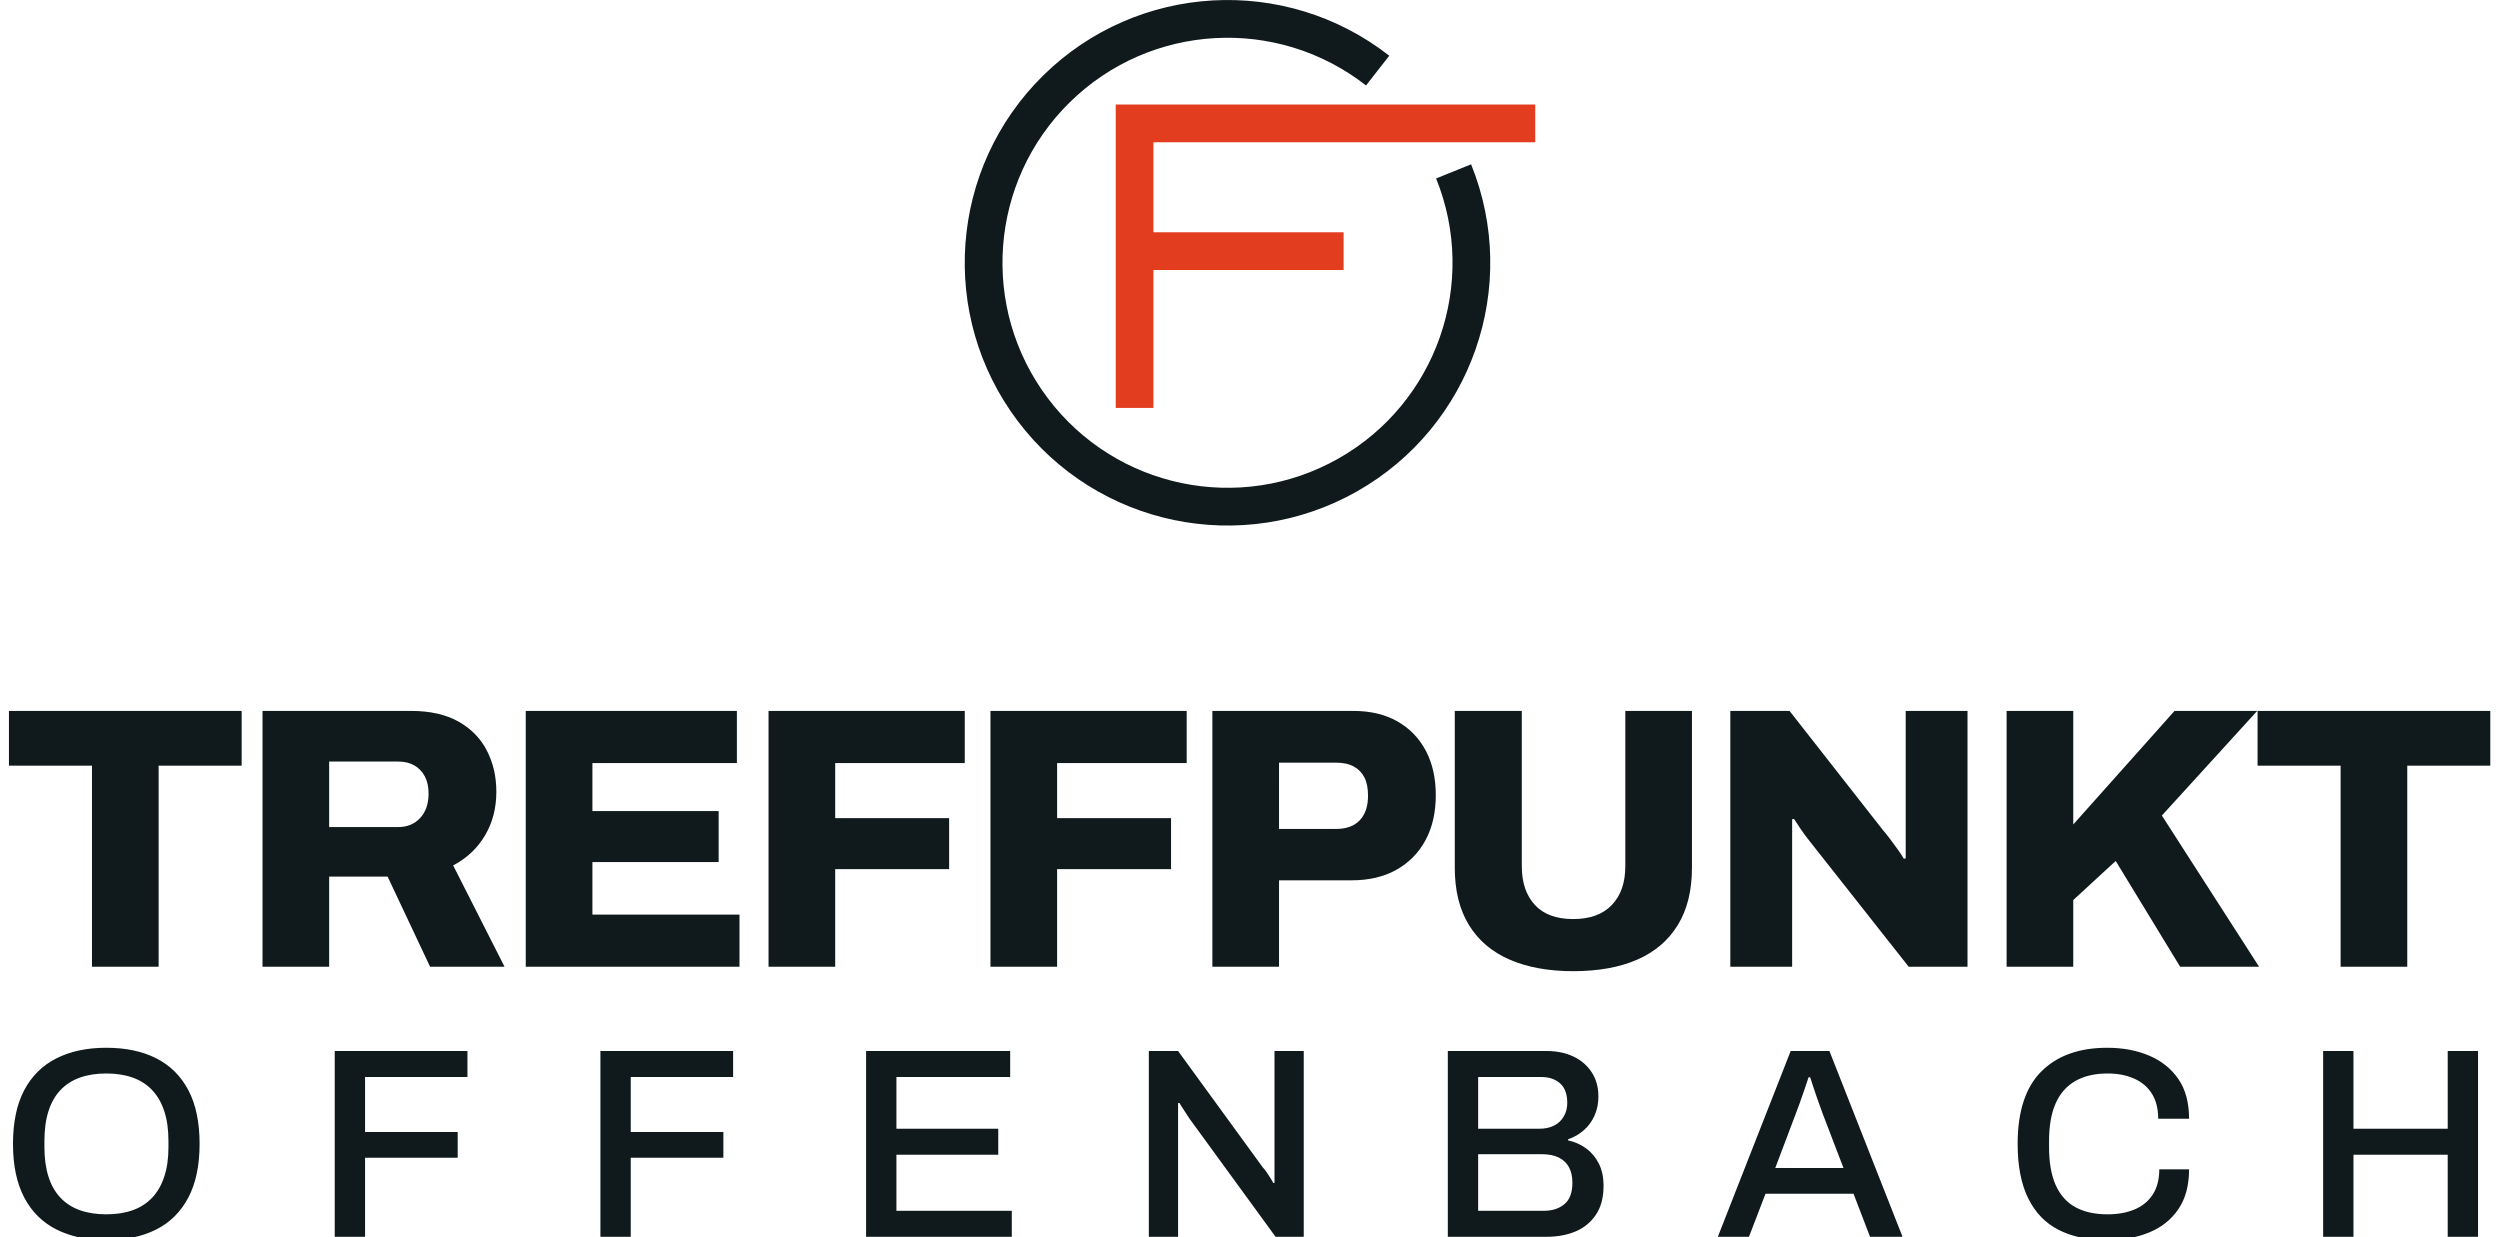
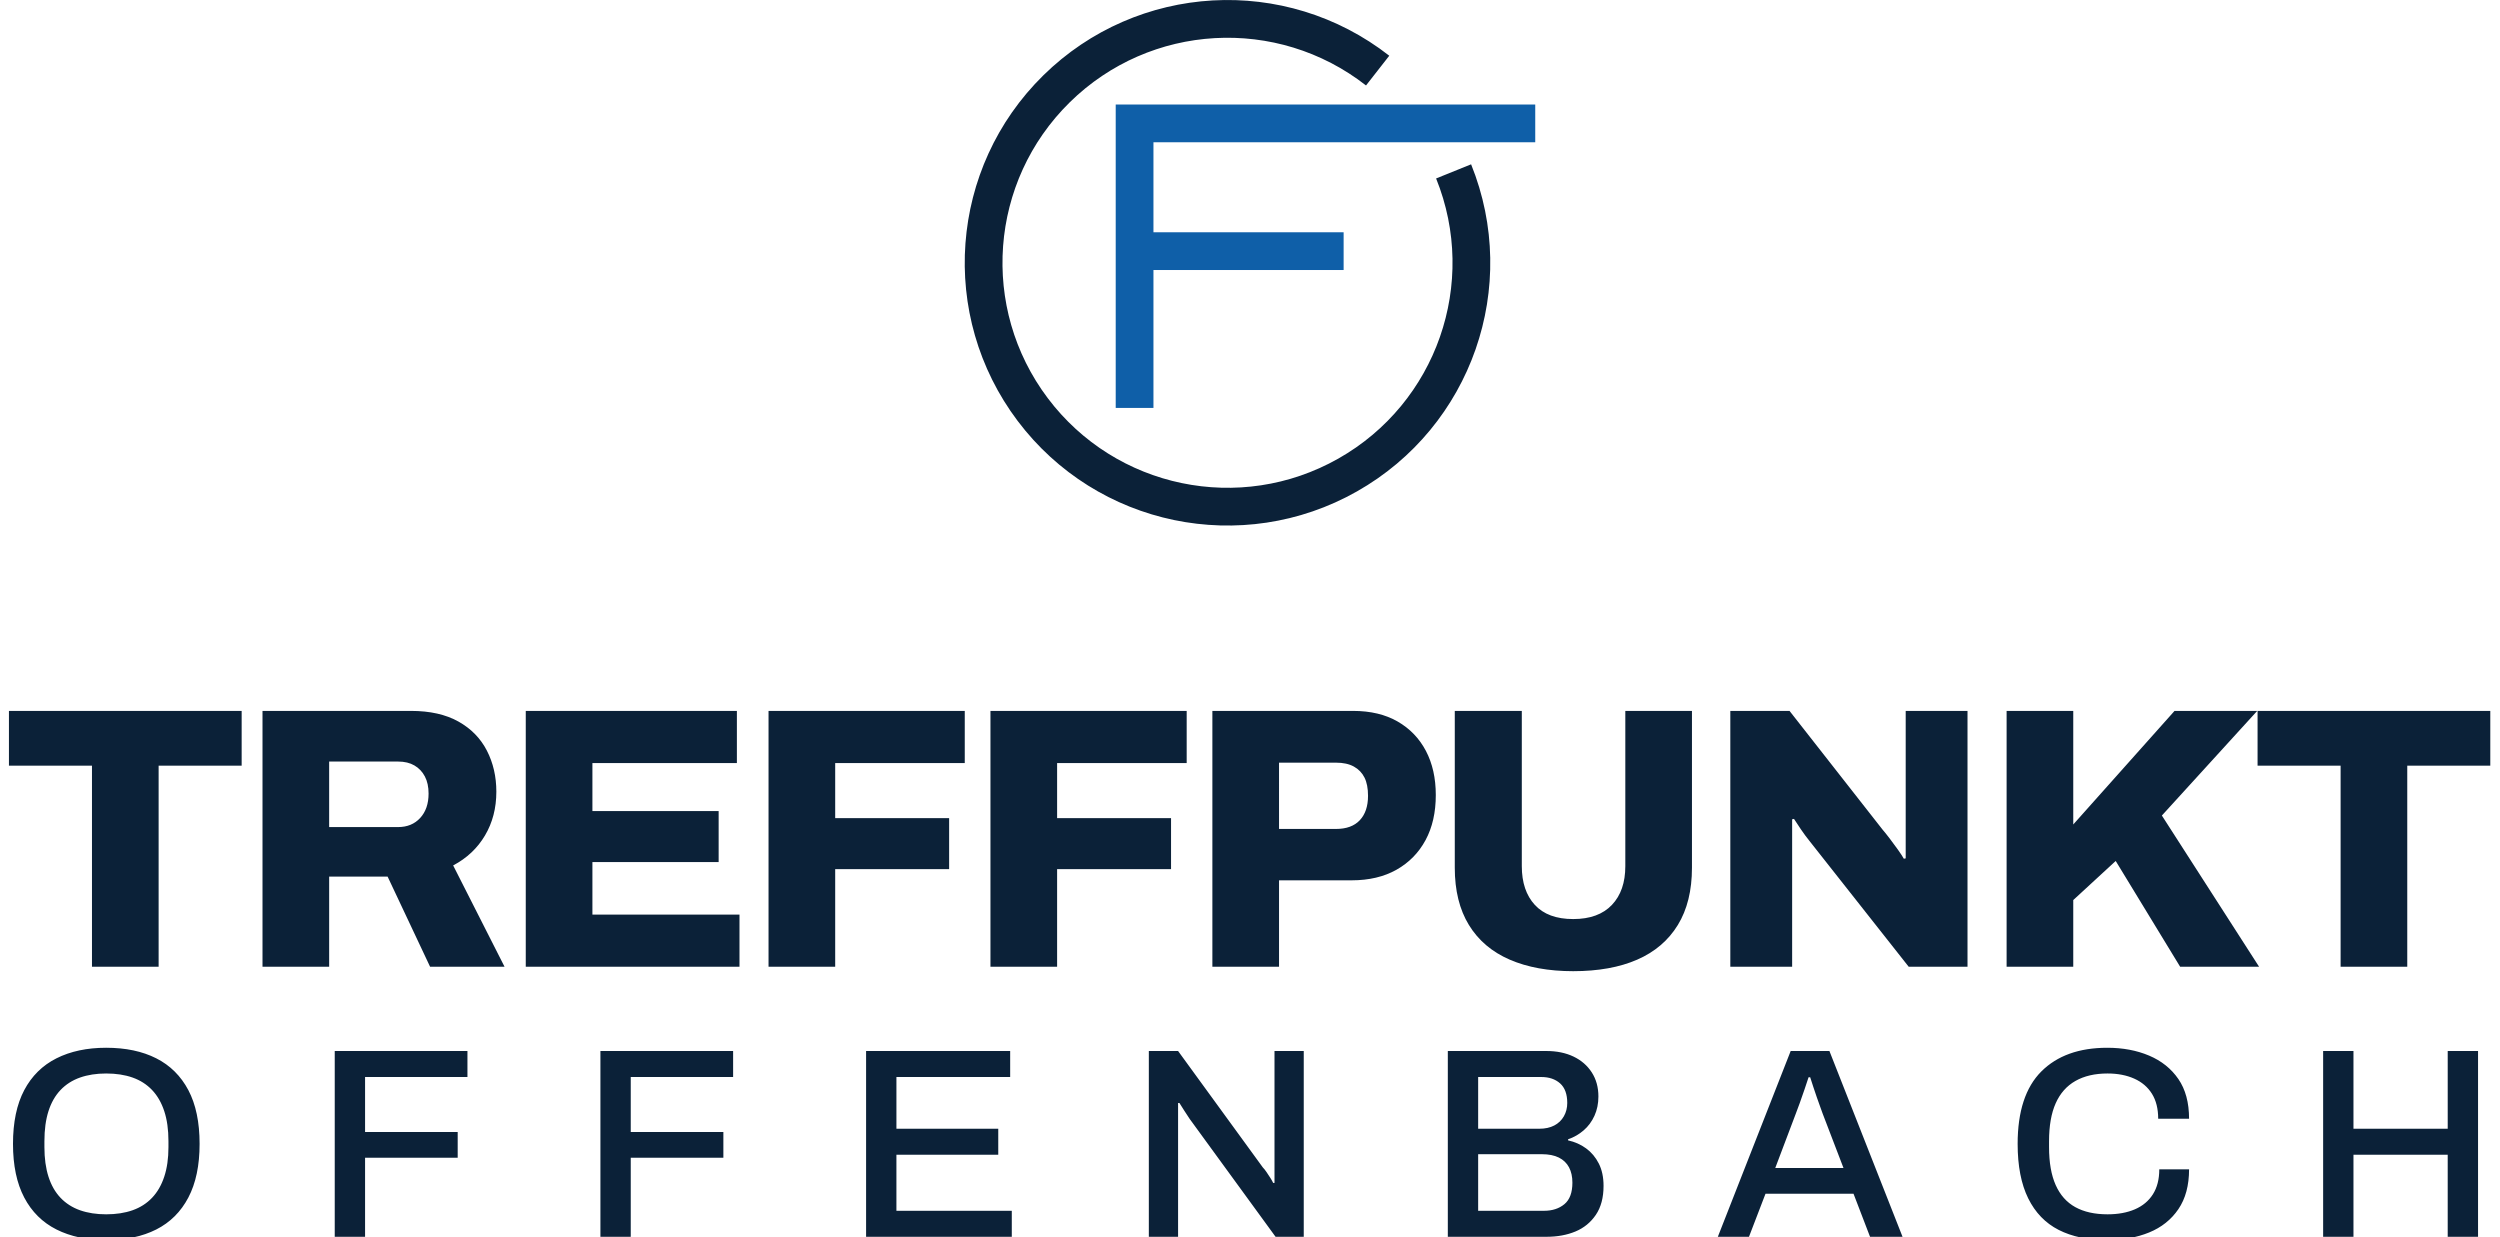
<svg xmlns="http://www.w3.org/2000/svg" role="img" viewBox="0 0 322.98 159.78">
  <g fill="none" stroke-width="4.876">
-     <path stroke="#101a1d" d="M187.794 22.142A31.508 31.508 0 1 1 177.98 9.12" class="tpof-ring" />
-     <path stroke="#e23d1f" d="M146.579 52.701v-36.76h51.762" class="tpof-f" />
-     <path stroke="#e23d1f" d="M146.579 32.446h27.006" class="tpof-bar" />
+     <path stroke="#0B2138" d="M187.794 22.142A31.508 31.508 0 1 1 177.98 9.12" class="tpof-ring" />
+     <path stroke="#0F5FA8" d="M146.579 52.701v-36.76h51.762" class="tpof-f" />
+     <path stroke="#0F5FA8" d="M146.579 32.446h27.006" class="tpof-bar" />
  </g>
-   <g fill="#101a1d">
+   <g fill="#0B2138">
    <path d="M11.882 124.892V98.915H1.155v-7.071H31.22v7.071H20.493v25.977Zm22.032 0V91.844h19.194q3.656 0 6.11 1.37 2.453 1.372 3.68 3.753 1.226 2.381 1.226 5.316 0 3.175-1.467 5.652t-4.113 3.872l6.638 13.085h-9.62l-5.485-11.641h-7.552v11.641Zm8.61-18.04h8.9q1.78 0 2.862-1.178 1.083-1.179 1.083-3.15 0-1.3-.481-2.214t-1.347-1.419-2.117-.505h-8.9Zm25.4 18.04V91.844H95.2v6.735H76.535v6.205h16.308v6.59H76.535v6.783h19.001v6.735Zm31.365 0V91.844h25.35v6.735H107.9v7.12h14.72v6.59H107.9v12.603Zm28.67 0V91.844h25.351v6.735h-16.74v7.12h14.72v6.59h-14.72v12.603Zm28.67 0V91.844h18.184q3.368 0 5.749 1.37 2.381 1.372 3.656 3.801t1.275 5.7q0 3.368-1.323 5.821-1.323 2.454-3.752 3.825-2.43 1.37-5.797 1.37h-9.38v11.161Zm8.612-17.799h7.36q2.02 0 3.078-1.13 1.059-1.13 1.059-3.151 0-1.443-.457-2.357t-1.371-1.42-2.31-.505h-7.36Zm38.002 18.376q-4.762 0-8.201-1.491t-5.268-4.474-1.828-7.408V91.844h8.659v20.06q0 3.175 1.684 5.003t4.954 1.828 5.003-1.828 1.732-5.003v-20.06h8.61v20.252q0 4.426-1.827 7.408-1.828 2.983-5.244 4.474t-8.274 1.491m20.3-.577V91.844h7.65l12.026 15.345q.336.385.89 1.107.553.721 1.082 1.467.53.746.77 1.179l.24-.049v-19.05h7.986v33.049h-7.601l-12.748-16.163q-.625-.77-1.178-1.588-.554-.818-.89-1.347l-.24.048v19.05Zm35.695 0V91.844h8.61v14.672l13.085-14.672h10.68l-12.316 13.517 12.556 19.531h-10.198l-8.323-13.662-5.484 5.051v8.611Zm43.15 0V98.915H291.66v-7.071h30.066v7.071h-10.727v25.977Z" />
    <path d="M13.715 160.204q-3.708 0-6.42-1.365t-4.164-4.128-1.452-6.928q0-4.199 1.452-6.945t4.164-4.111 6.42-1.365q3.78 0 6.473 1.365t4.146 4.11q1.452 2.747 1.452 6.946 0 4.164-1.452 6.928t-4.146 4.128-6.473 1.365m0-3.324q1.925 0 3.412-.525t2.519-1.61 1.574-2.728q.543-1.645.543-3.814v-.77q0-2.24-.543-3.884-.542-1.644-1.574-2.729-1.032-1.084-2.52-1.61-1.486-.524-3.41-.524-1.89 0-3.377.525t-2.52 1.61q-1.031 1.084-1.556 2.728t-.525 3.884v.77q0 2.17.525 3.814t1.557 2.729q1.032 1.084 2.519 1.61 1.487.524 3.376.524m29.53 2.904v-24.002H60.39v3.359H47.164v7.102H59.13v3.324H47.164v10.217Zm34.324 0v-24.002h17.144v3.359H81.488v7.102h11.966v3.324H81.488v10.217Zm34.323 0v-24.002h18.614v3.359h-14.695v6.683h13.156v3.359H115.81v7.242h14.905v3.359Zm36.528 0v-24.002h3.779l10.951 15.045q.21.21.473.595.262.385.507.77.245.384.35.63h.175v-17.04h3.779v24.002h-3.64l-11.09-15.22q-.28-.42-.7-1.067t-.63-.997h-.175v17.284Zm38.627 0v-24.002h12.736q1.994 0 3.499.717 1.504.718 2.362 2.047.857 1.33.857 3.114 0 1.365-.508 2.484-.507 1.12-1.4 1.89-.891.77-2.01 1.154v.14q1.294.28 2.326 1.032 1.032.753 1.644 1.96.613 1.207.613 2.886 0 2.274-.998 3.744-.997 1.47-2.641 2.152t-3.744.682Zm3.919-3.359h8.502q1.61 0 2.642-.857t1.032-2.782q0-1.154-.437-1.977-.438-.822-1.313-1.26-.874-.436-2.204-.436h-8.222Zm0-10.601h7.907q1.12 0 1.925-.42t1.242-1.19.437-1.714q0-1.715-.927-2.537t-2.432-.822h-8.152Zm30.965 13.96 9.411-24.002h5.004l9.447 24.002h-4.199l-2.134-5.563h-11.371l-2.135 5.563Zm7.417-8.887h8.817l-2.694-7.033q-.105-.315-.315-.874-.21-.56-.437-1.225-.228-.665-.455-1.347t-.402-1.242h-.21q-.21.665-.525 1.574-.315.91-.612 1.75-.298.84-.508 1.364Zm42.86 9.307q-3.673 0-6.245-1.312t-3.936-4.076-1.364-7.033q0-6.298 3.061-9.36 3.062-3.06 8.52-3.06 3.009 0 5.405 1.014t3.78 3.026q1.381 2.012 1.381 5.126h-3.989q0-1.924-.804-3.219-.805-1.294-2.292-1.96-1.487-.664-3.446-.664-2.45 0-4.146.962-1.697.962-2.555 2.887-.857 1.924-.857 4.898v.77q0 2.974.857 4.898.858 1.925 2.537 2.852 1.68.927 4.164.927 2.029 0 3.533-.647 1.505-.648 2.327-1.942t.822-3.22h3.85q0 3.115-1.383 5.144-1.382 2.03-3.779 3.01-2.396.979-5.44.979m27.921-.42v-24.002h3.919v10.042h12.176v-10.042h3.919v24.002h-3.92v-10.601h-12.175v10.6Z" />
  </g>
</svg>
